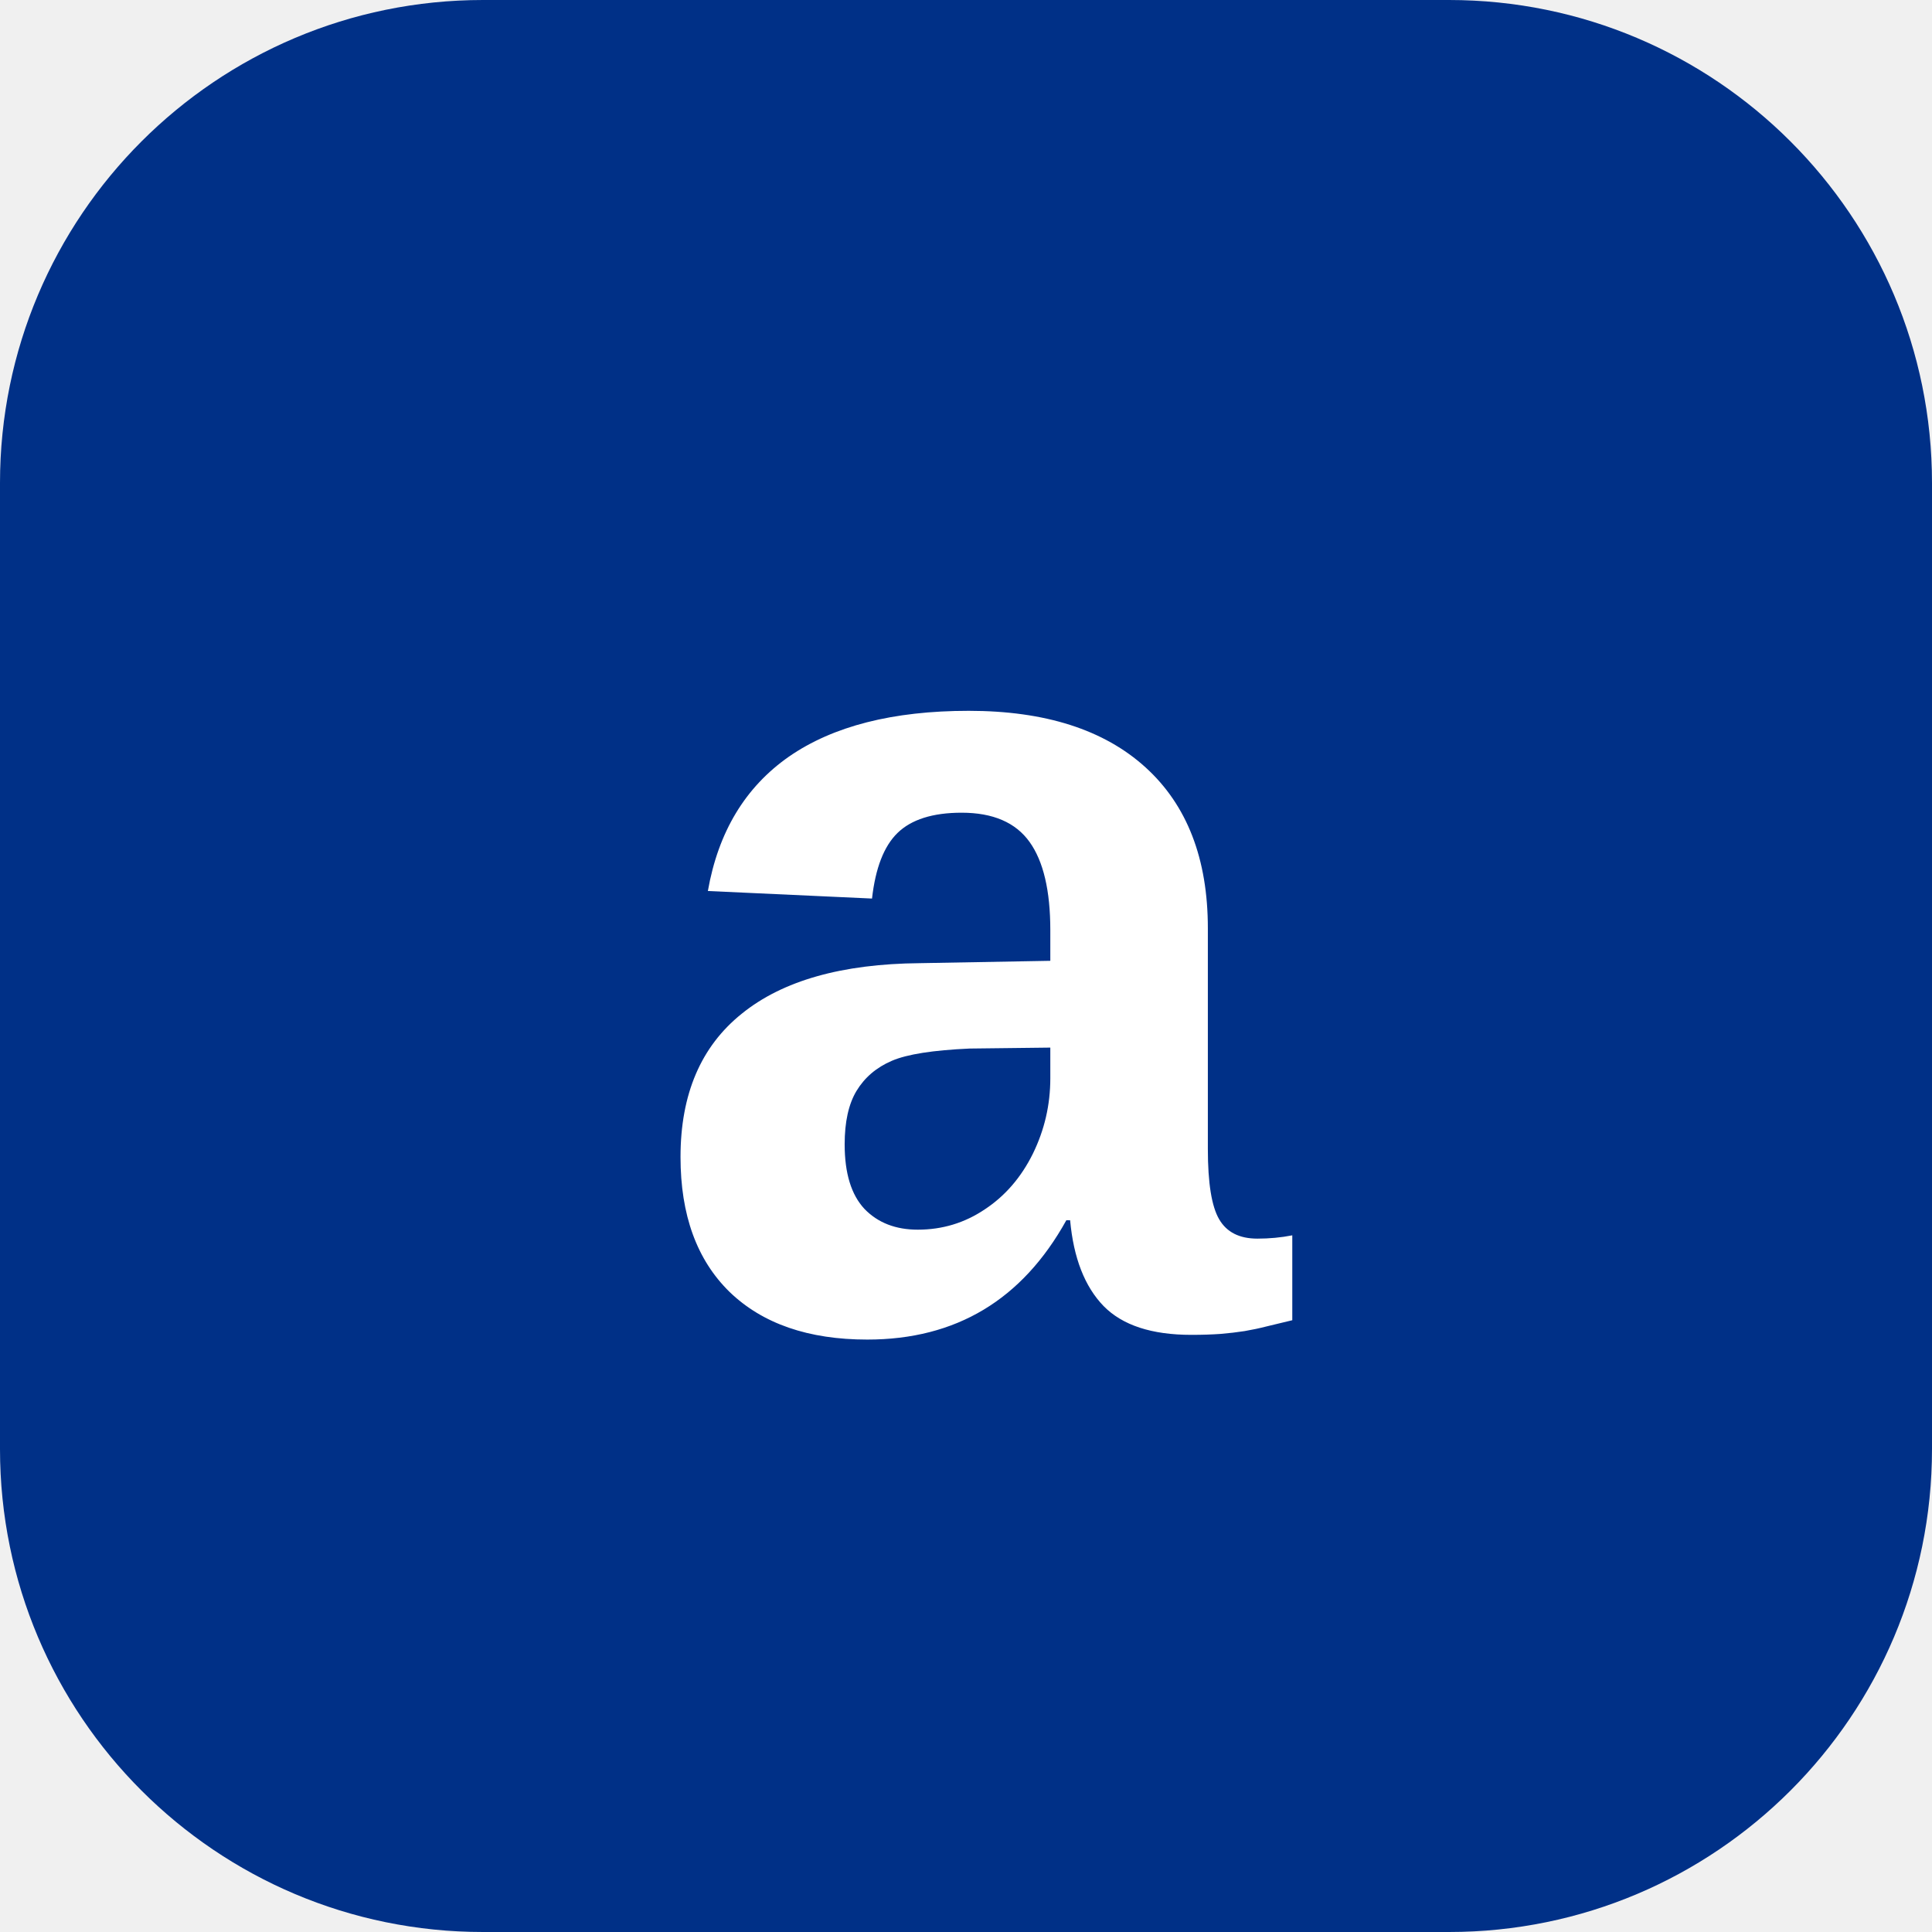
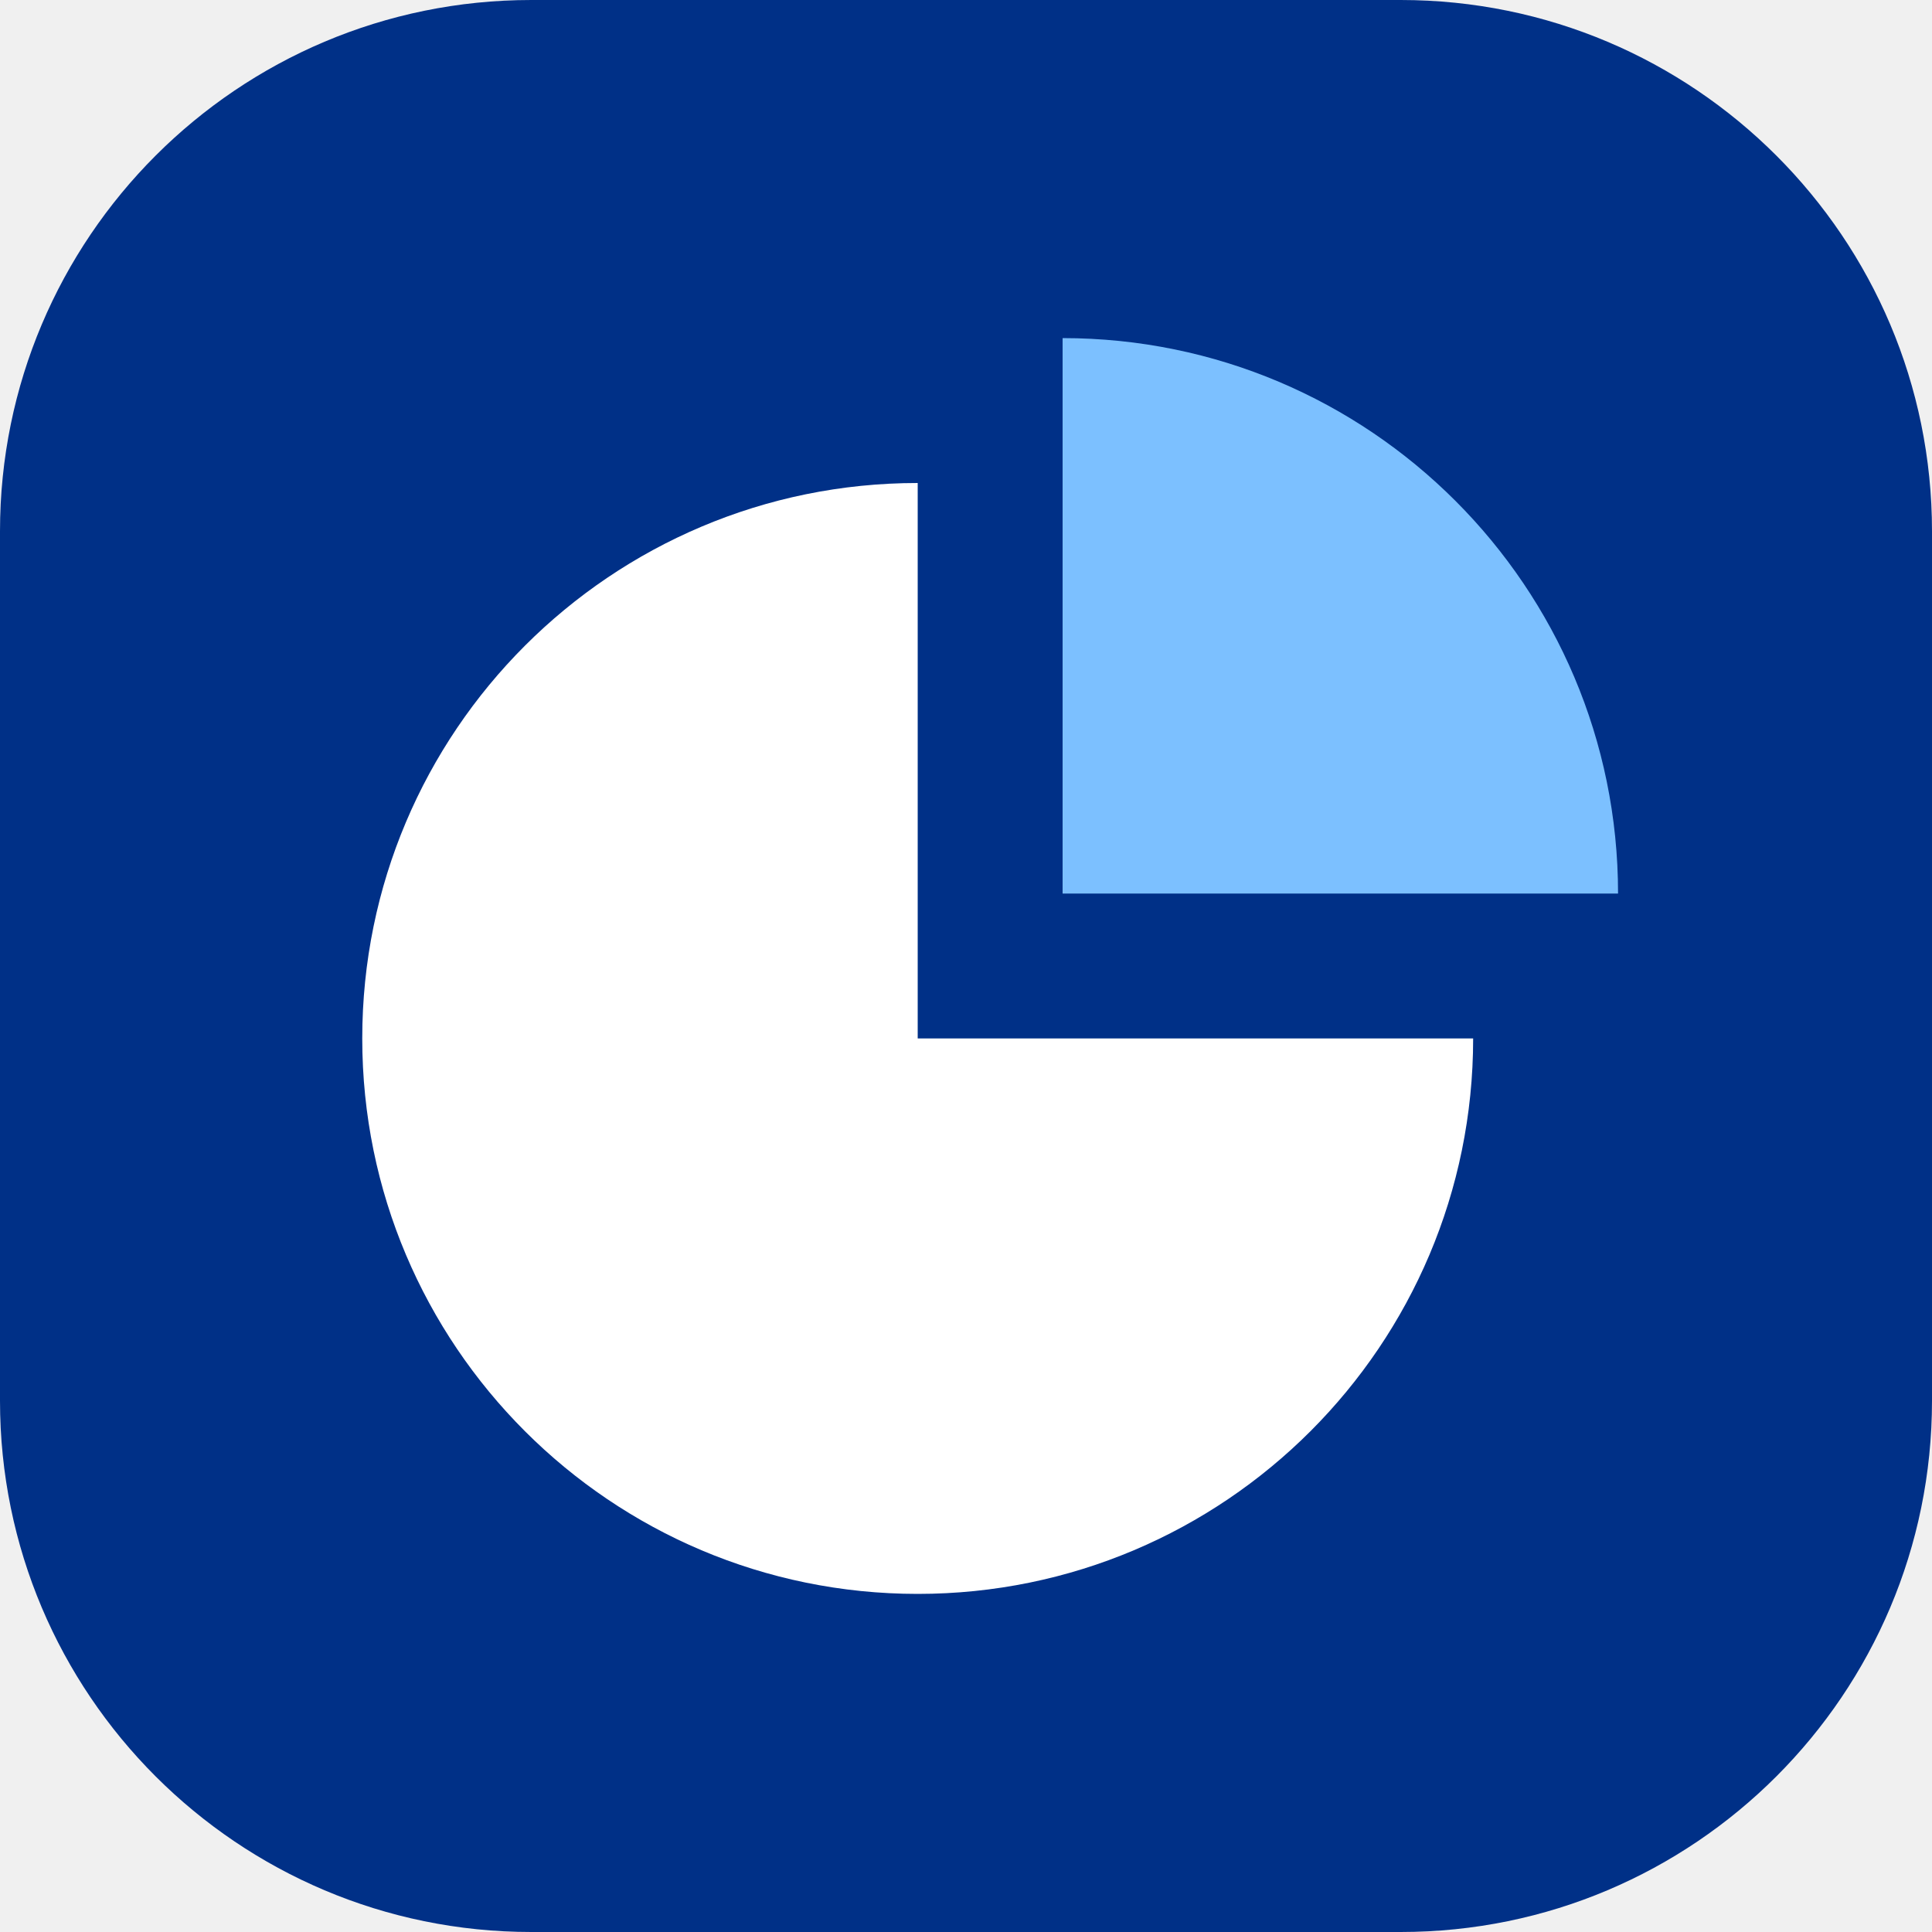
- <svg xmlns="http://www.w3.org/2000/svg" viewBox="0 0 64 64">
-   <rect width="64" height="64" rx="16" fill="#003087" />
-   <text x="32" y="44" text-anchor="middle" font-family="Poppins, Arial, sans-serif" font-weight="700" font-size="38" fill="#fff">a</text>
+ <svg xmlns="http://www.w3.org/2000/svg" viewBox="0 0 40 40">
+   <rect width="40" height="40" rx="11" fill="#003087" />
+   <path d="M19 21.5V10a11.5 11.5 0 1 0 11.5 11.5z" fill="#fff" />
+   <path d="M22 18.5V7A11.5 11.5 0 0 1 33.5 18.5z" fill="#7cc0ff" />
</svg>
